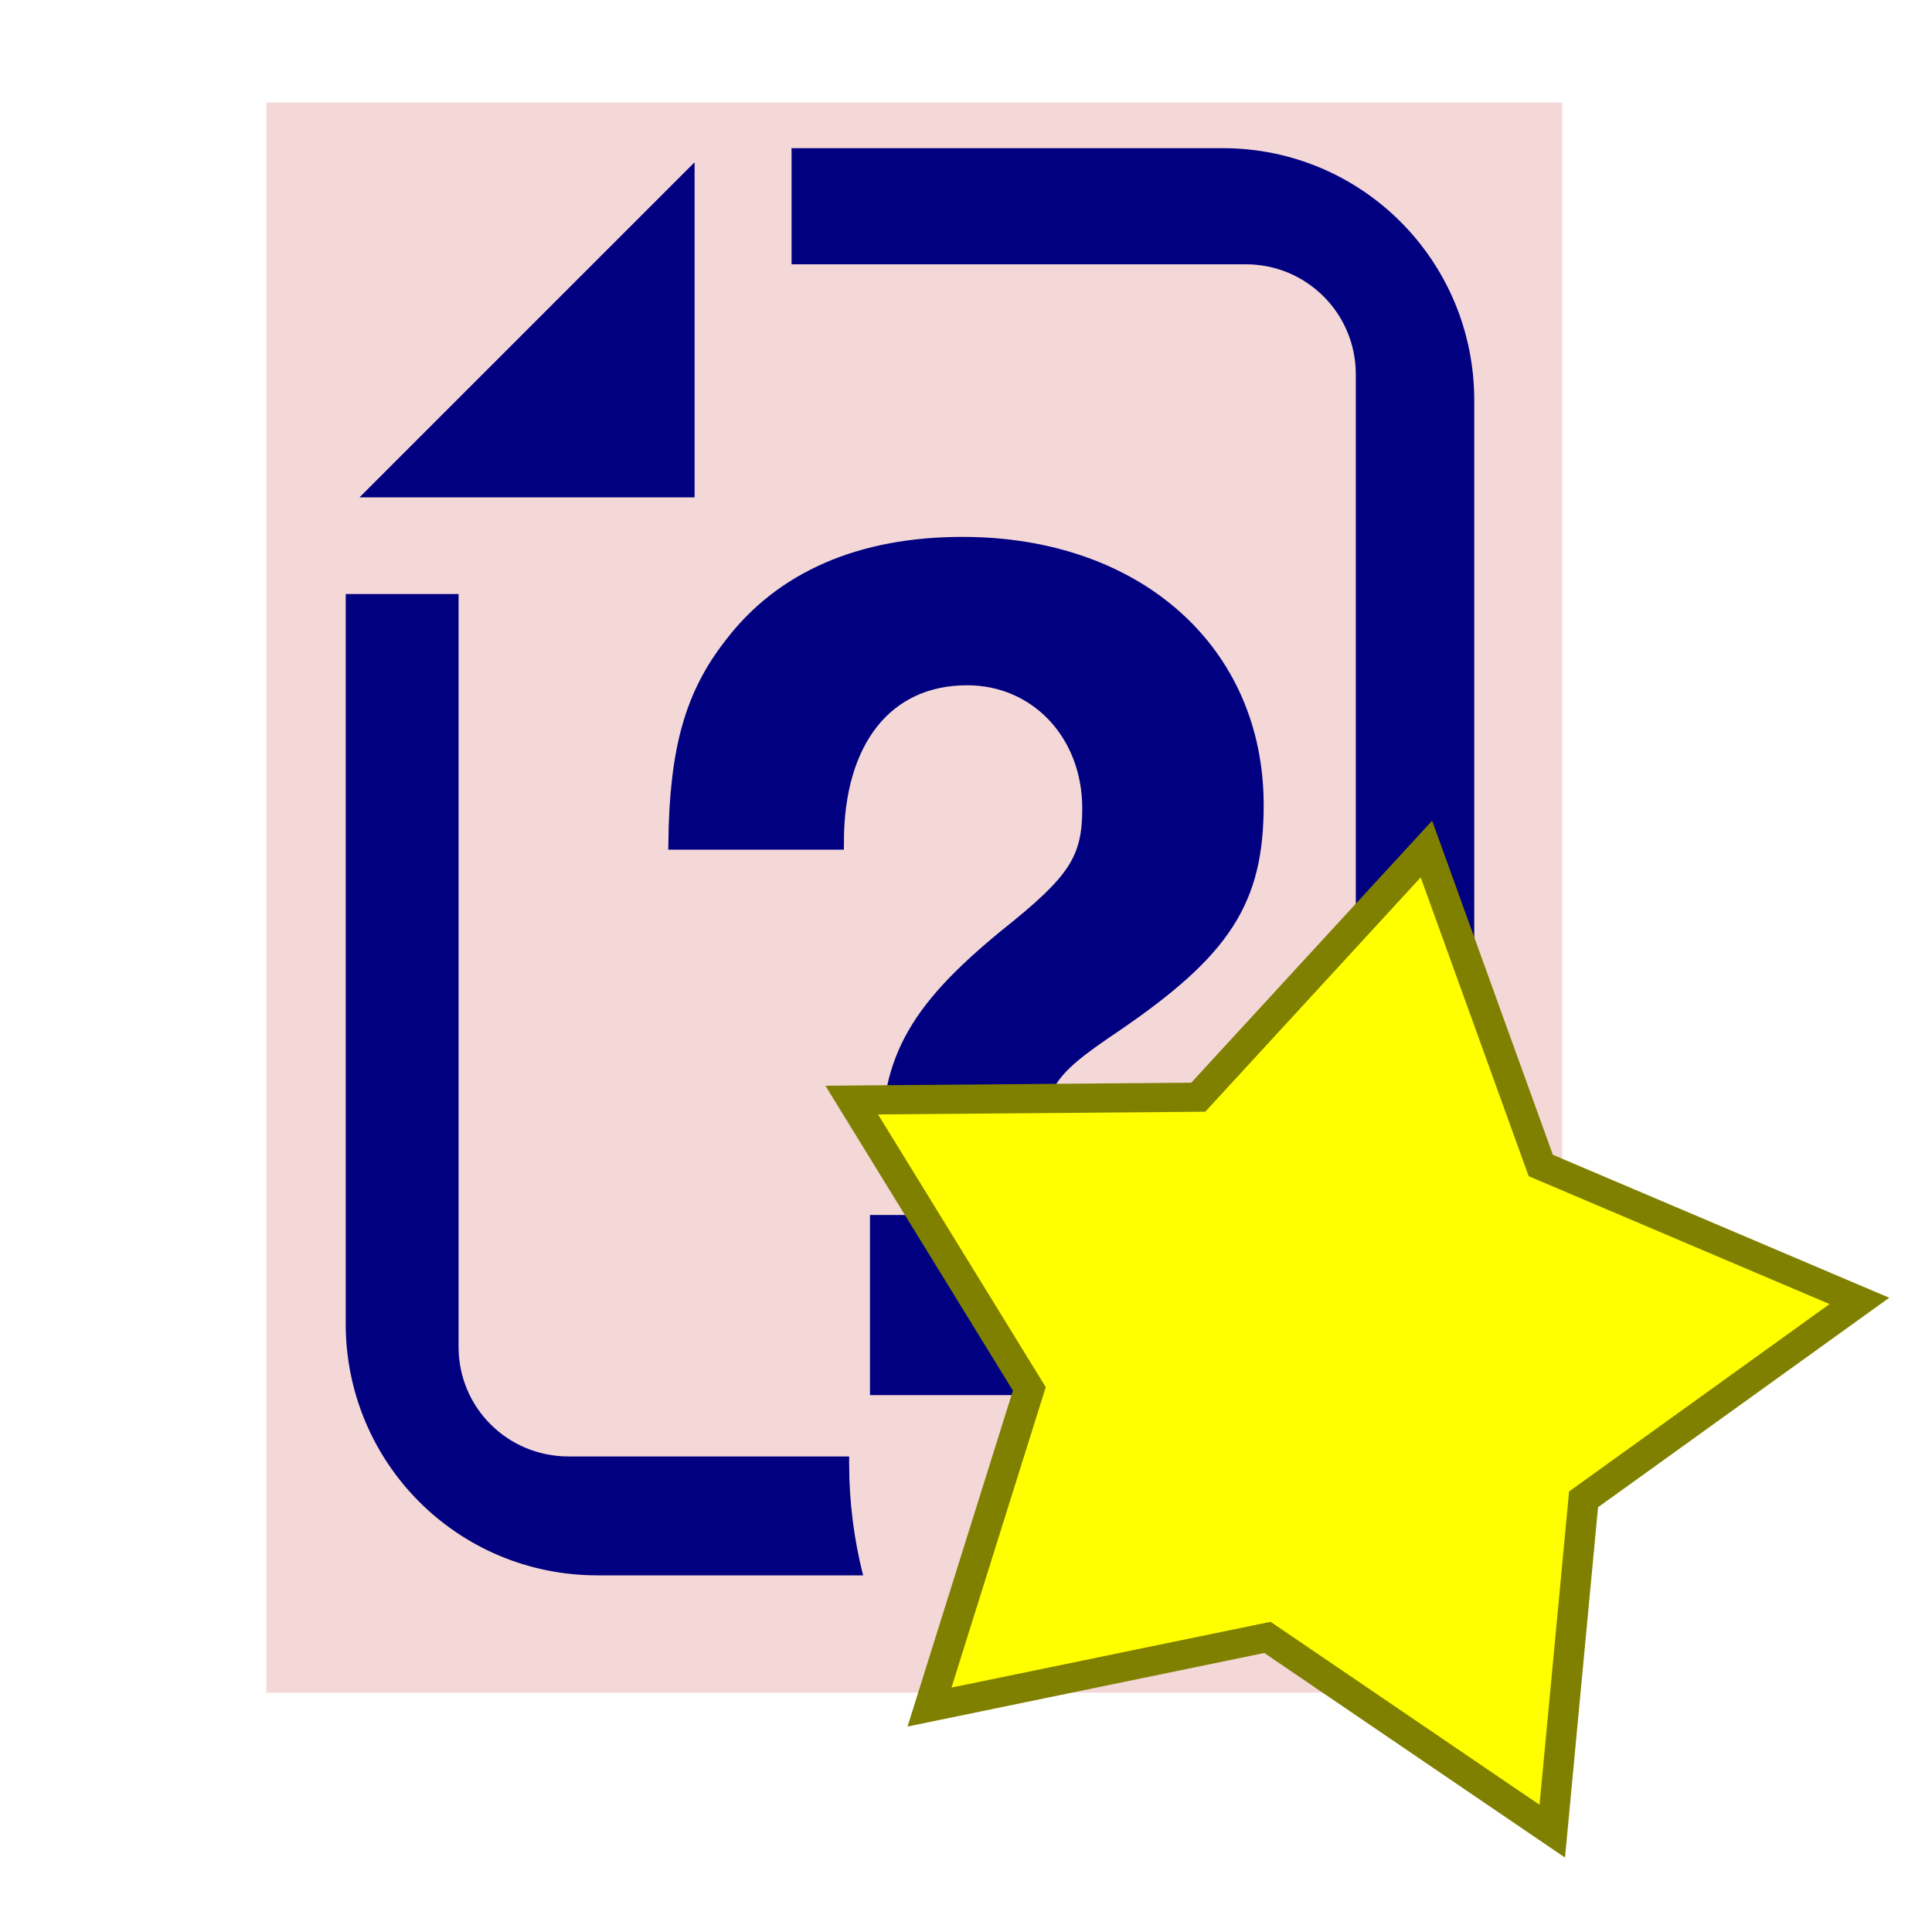
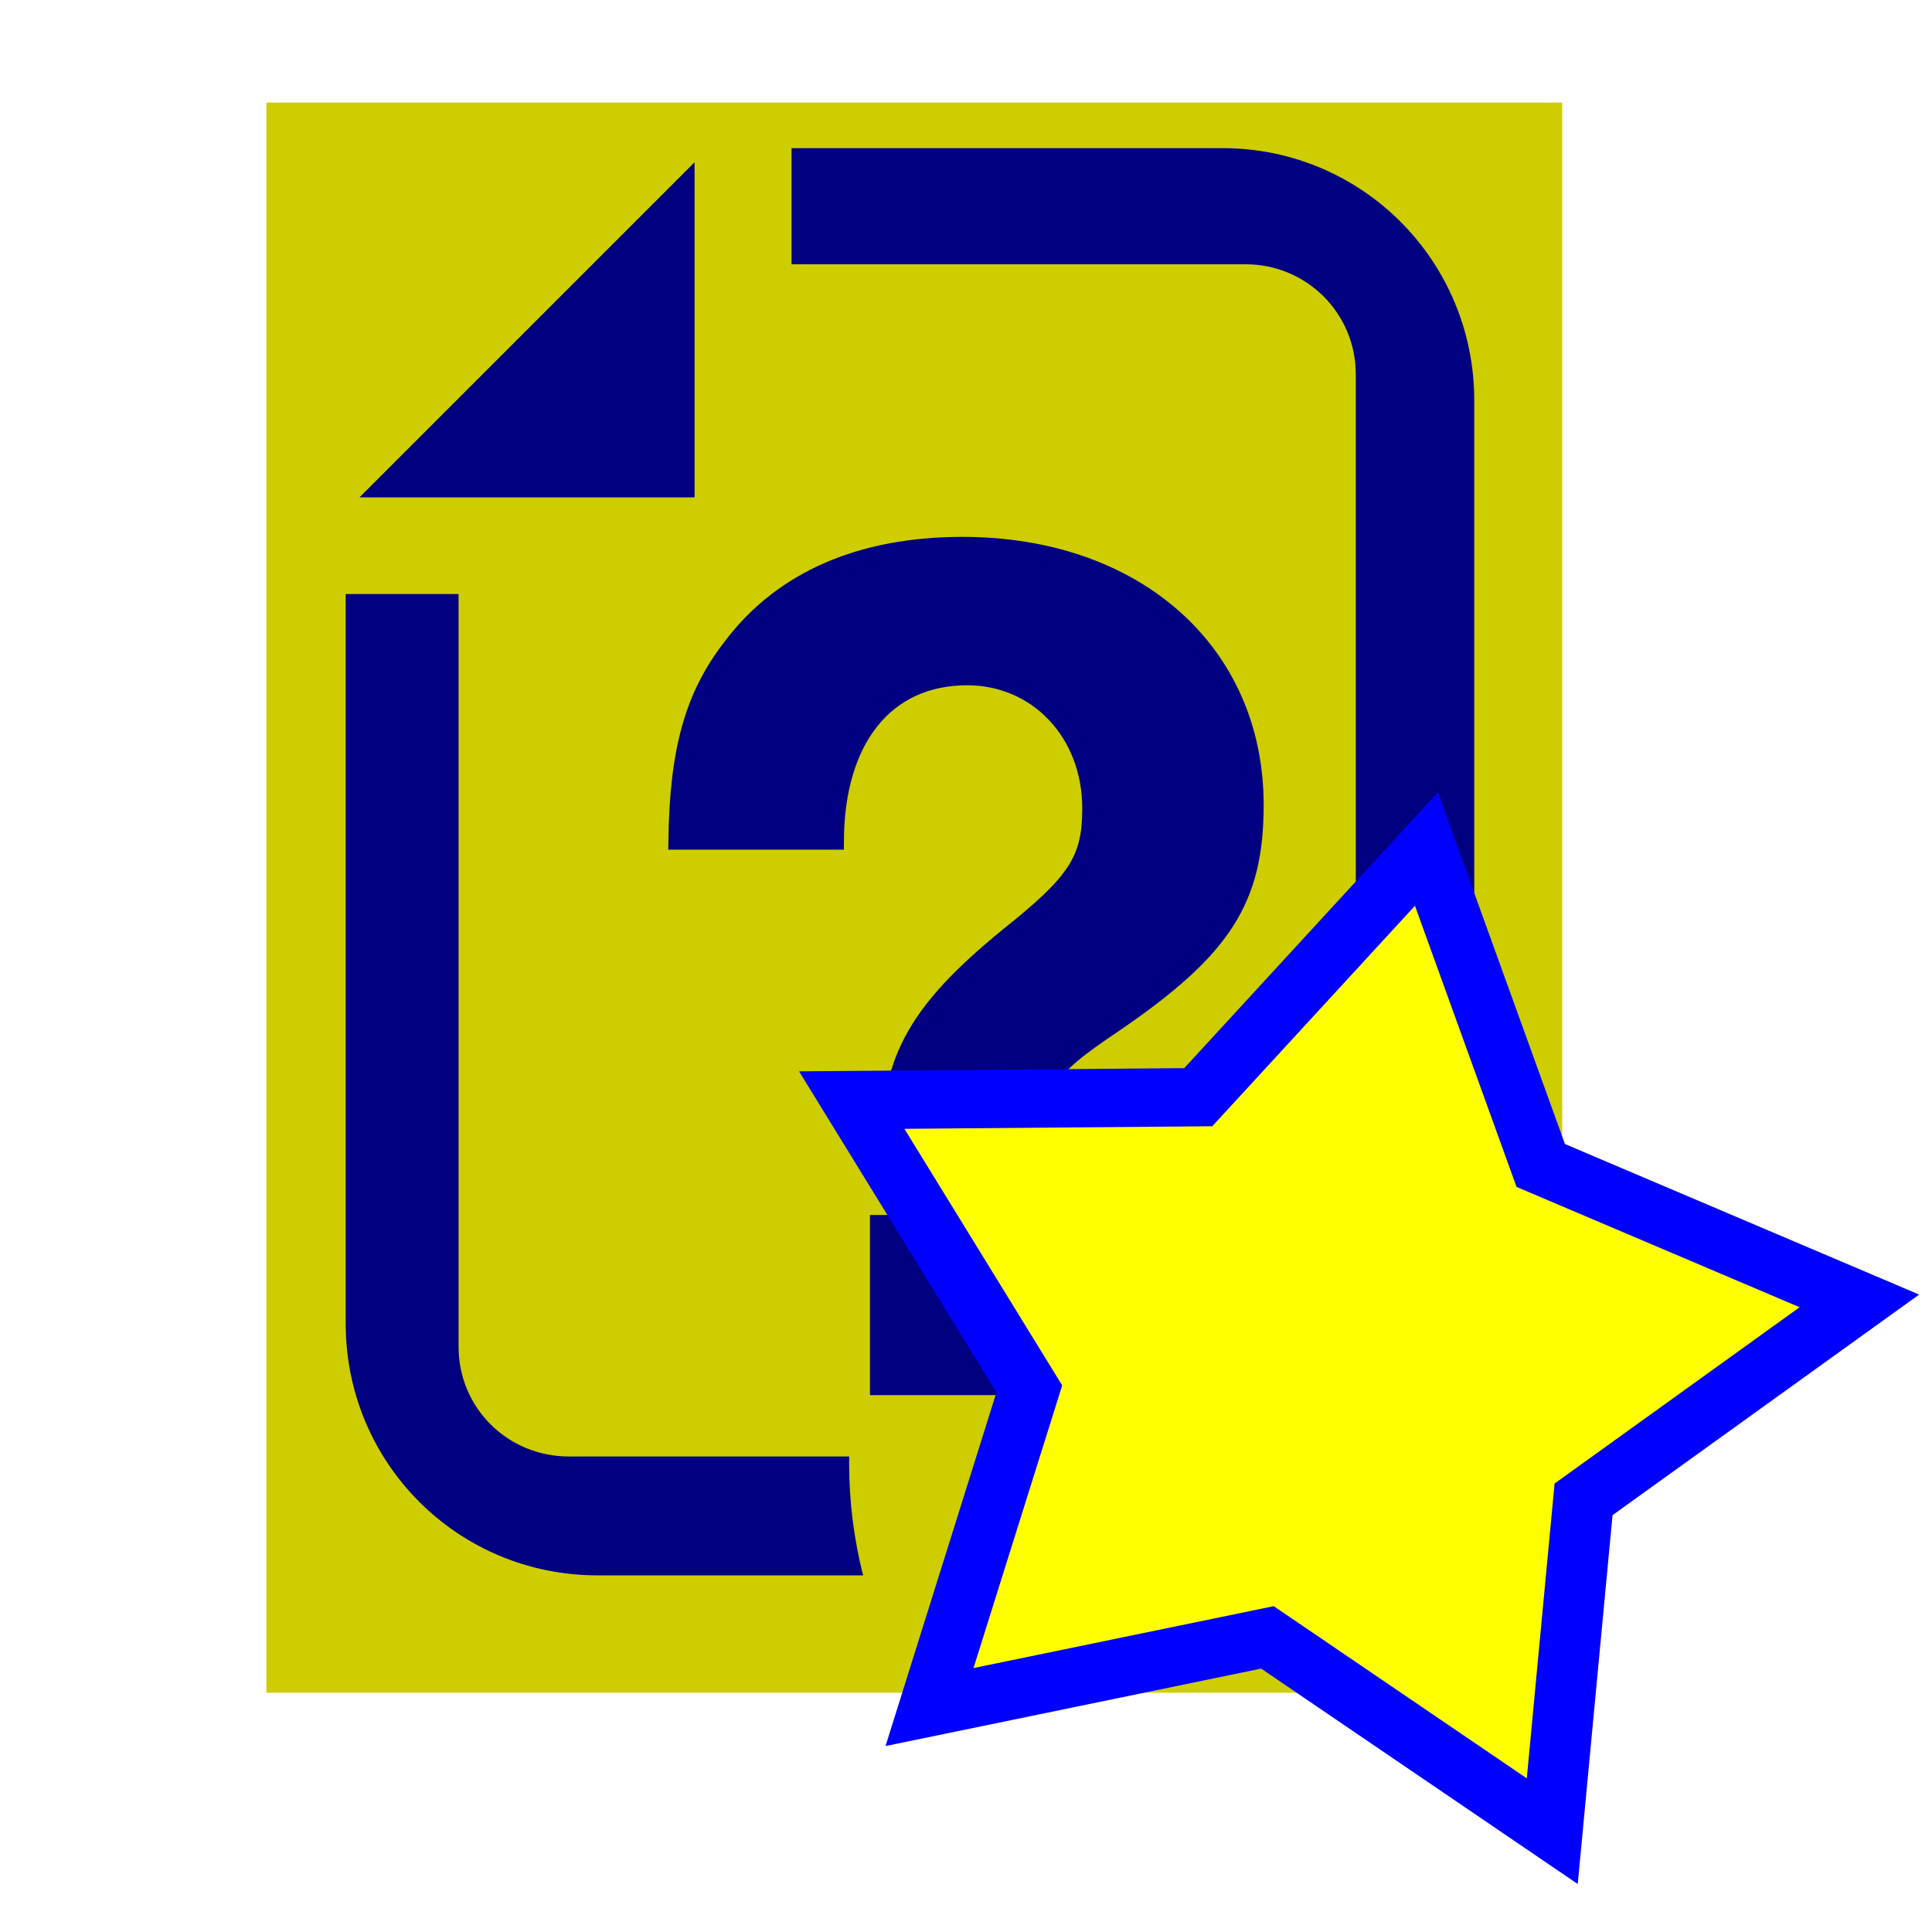
<svg xmlns="http://www.w3.org/2000/svg" id="svg2" version="1.1" width="130" height="130">
  <defs id="defs6" />
-   <rect style="opacity:0.998;fill:#f4d7d7;fill-opacity:1;stroke:none;stroke-width:7.559;stroke-linecap:round;stroke-linejoin:round;stroke-miterlimit:0" id="rect308" width="87.193" height="106.994" x="17.925" y="6.904" />
+   <rect style="opacity:0.998;fill:#cdcd00;fill-opacity:1;stroke:none;stroke-width:7.559;stroke-linecap:round;stroke-linejoin:round;stroke-miterlimit:0" id="rect308" width="87.193" height="106.994" x="17.925" y="6.904" />
  <path id="rect3945-3" d="M 53.262,9.97 V 17.783 h 30.562 c 4.1,0 7.406,3.306 7.406,7.406 v 43.062 c 2.79,0.33 5.462,1.031 7.969,2.062 v -43.375 c 0,-9.387 -7.551,-16.969 -16.938,-16.969 z m -30,30 v 49.094 c 0,9.387 7.551,16.938 16.938,16.938 h 17.875 c -0.606,-2.397 -0.938,-4.915 -0.938,-7.5 0,-0.168 -0.003,-0.332 0,-0.5 h -18.875 c -4.1,0 -7.406,-3.275 -7.406,-7.375 V 39.97 Z" style="fill:#000080;fill-opacity:1;stroke:#000080;stroke-width:0;stroke-linecap:round;stroke-linejoin:round;stroke-miterlimit:4;stroke-dasharray:none;stroke-opacity:1" />
  <path id="path3988-9" d="M 25.398,32.967 46.237,12.128 v 20.839 z" style="fill:#000080;fill-opacity:1;stroke:#000080;stroke-opacity:1" />
  <g aria-label="?" transform="scale(1.019769,0.9806139)" id="text382" style="font-weight:bold;font-size:77.808px;line-height:125%;font-family:'Nimbus Sans';-inkscape-font-specification:'Nimbus Sans Bold';letter-spacing:0px;word-spacing:0px;fill:#000080;stroke:#000080;stroke-width:1px">
    <path d="m 68.331,79.59 c 0,-5.135 0.545,-5.991 5.213,-9.259 7.236,-5.135 9.337,-8.559 9.337,-15.095 0,-10.582 -7.936,-17.896 -19.374,-17.896 -6.691,0 -11.905,2.334 -15.25,6.925 -2.568,3.424 -3.579,7.158 -3.657,13.539 h 10.582 c 0,-7.003 3.268,-11.282 8.637,-11.282 4.591,0 8.092,3.813 8.092,8.948 0,3.501 -0.934,4.98 -5.447,8.714 -6.225,5.291 -8.014,8.792 -7.781,15.406 z m 1.245,4.279 H 57.904 v 11.36 h 11.671 z" id="path434" style="fill:#000080;stroke:#000080" />
  </g>
-   <path style="fill:#ffff00;fill-opacity:1;fill-rule:nonzero;stroke:#808000;stroke-width:0.772;stroke-linecap:butt;stroke-linejoin:miter;stroke-miterlimit:4;stroke-dasharray:none;stroke-dashoffset:0;stroke-opacity:1" id="path1518" d="m 19.643,-6.971 -7.936,-3.886 -8.223,3.234 1.244,-8.748 -5.617,-6.821 8.705,-1.521 4.751,-7.45 4.136,7.809 8.554,2.217 -6.148,6.347 z" transform="matrix(2.609236,0.4157125,-0.3967225,2.506549,50.43023,132.5231)" />
+   <path style="fill:#ffff00;fill-opacity:1;fill-rule:nonzero;stroke:#0000ff;stroke-width:1.545;stroke-linecap:butt;stroke-linejoin:miter;stroke-miterlimit:4;stroke-dasharray:none;stroke-dashoffset:0;stroke-opacity:1" id="path1518" d="m 19.643,-6.971 -7.936,-3.886 -8.223,3.234 1.244,-8.748 -5.617,-6.821 8.705,-1.521 4.751,-7.45 4.136,7.809 8.554,2.217 -6.148,6.347 z" transform="matrix(2.609236,0.4157125,-0.3967225,2.506549,50.43023,132.5231)" />
</svg>
